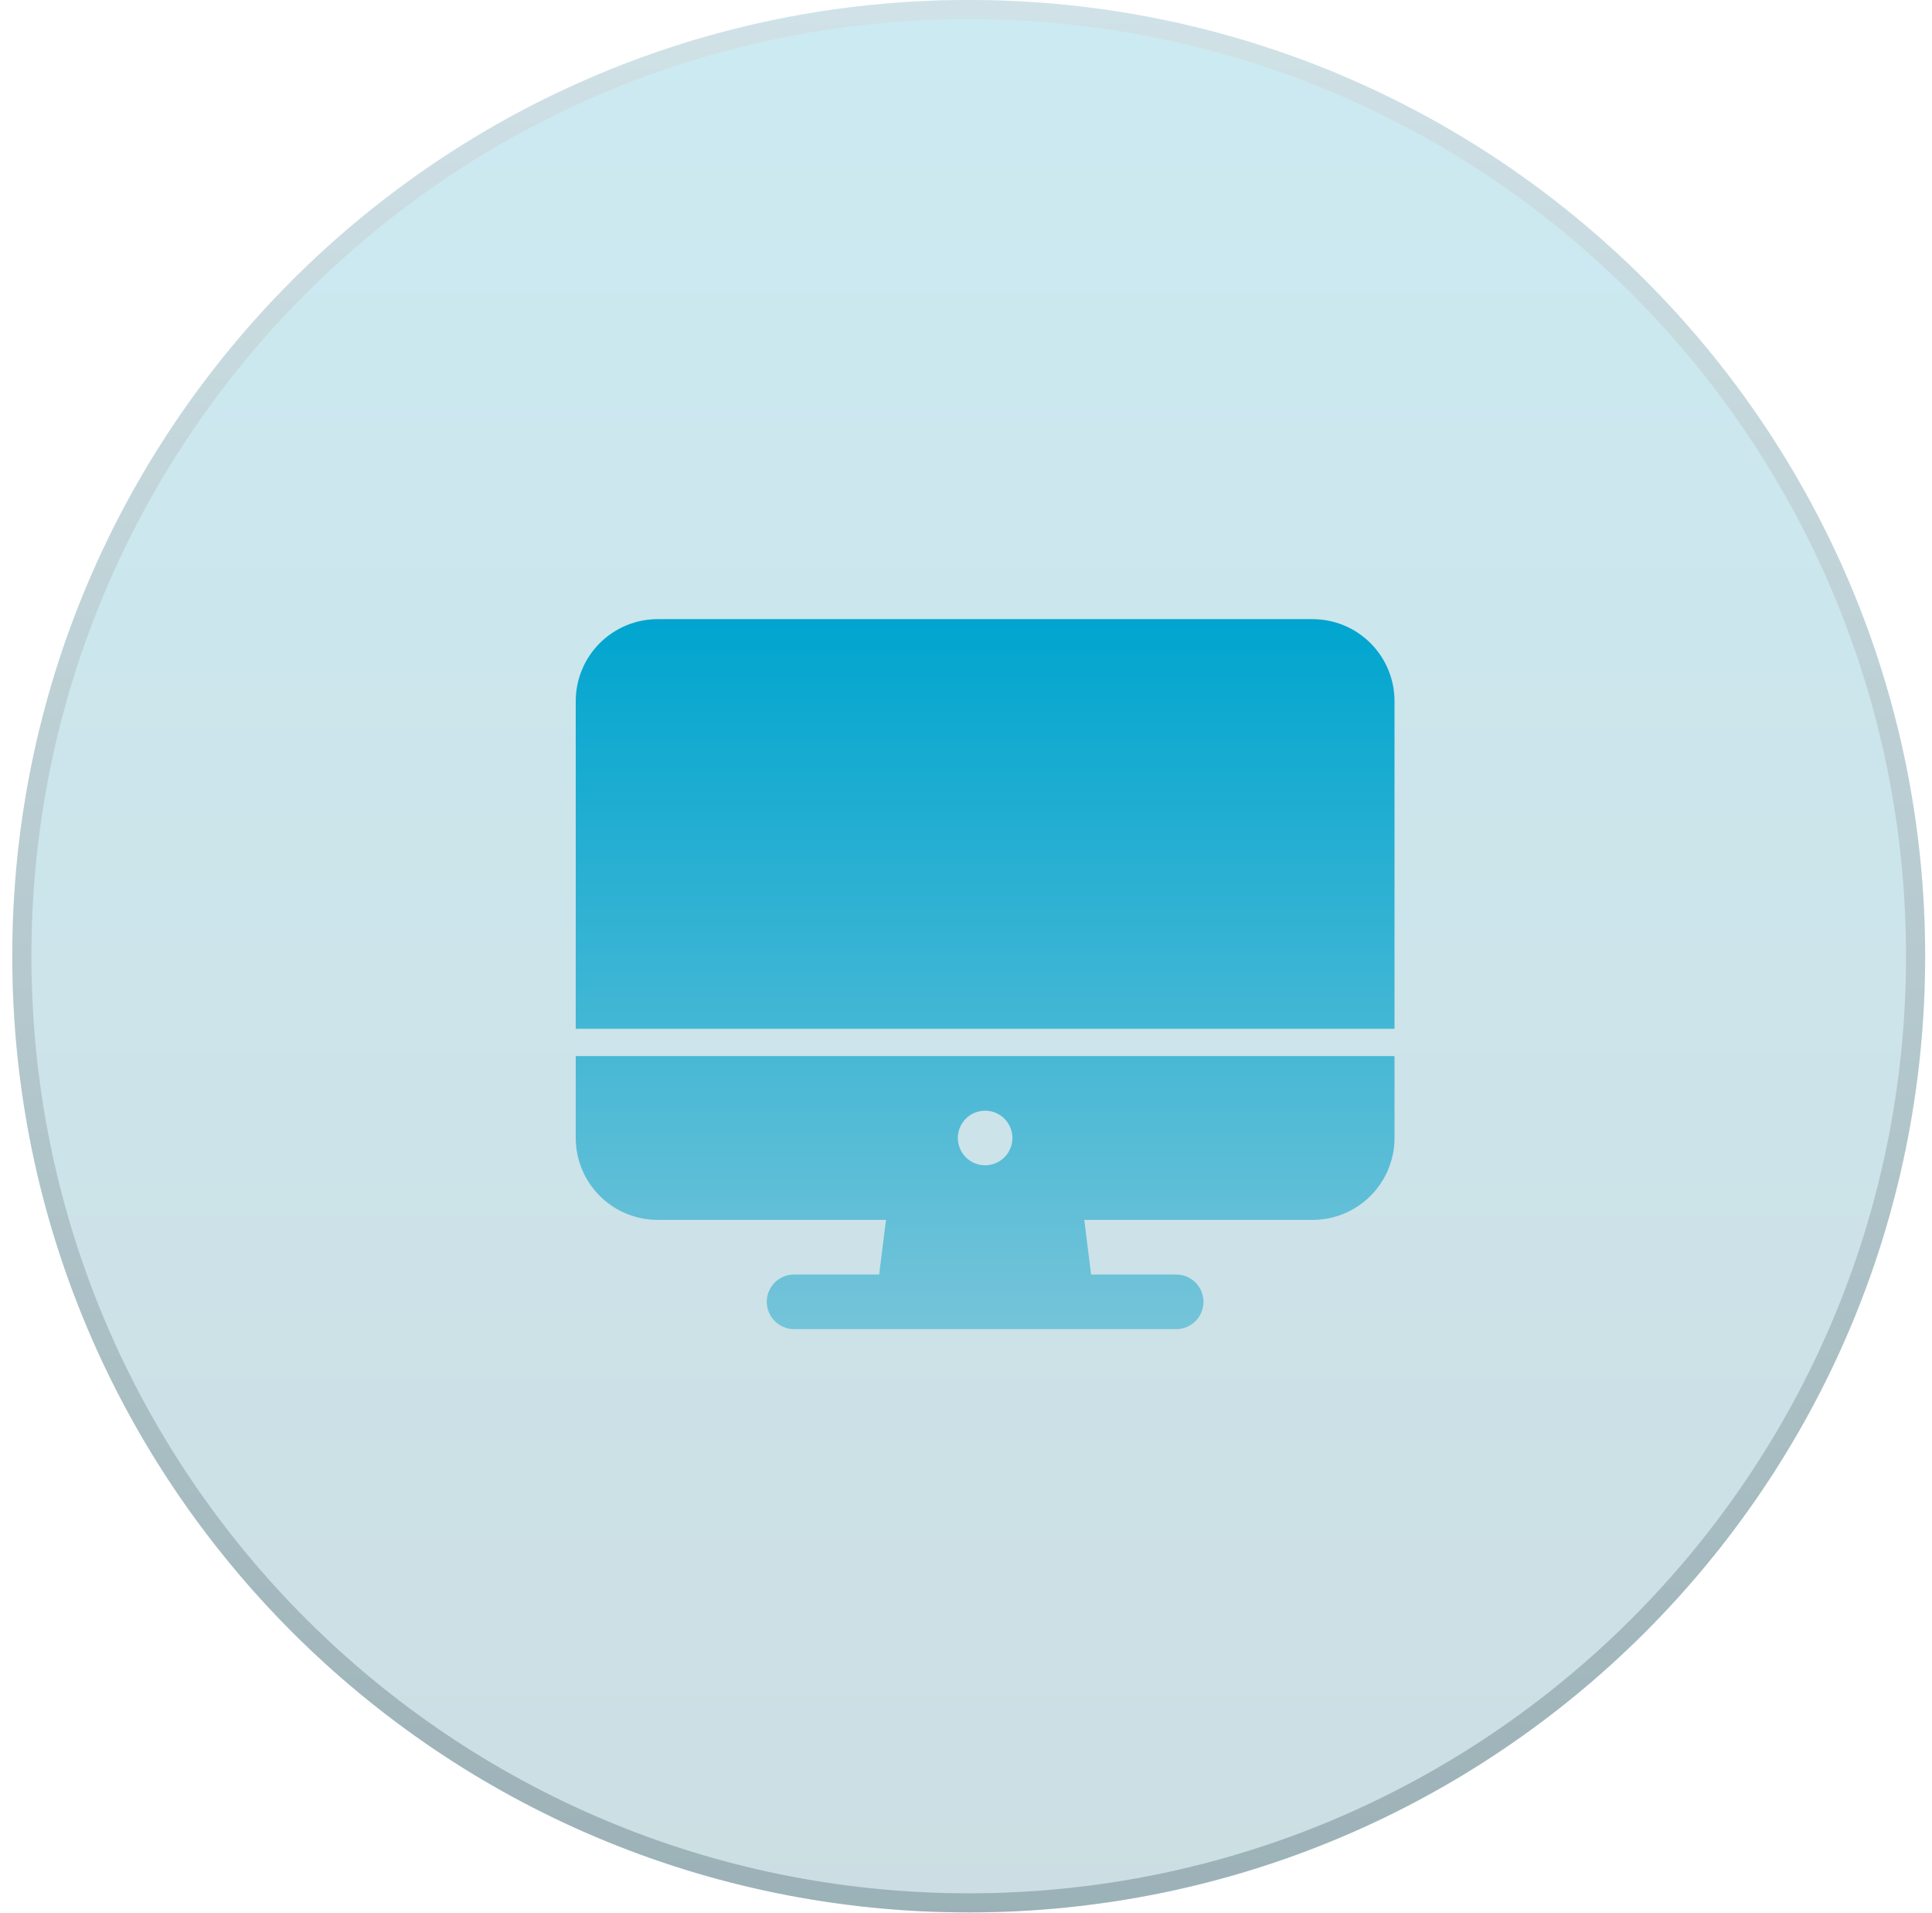
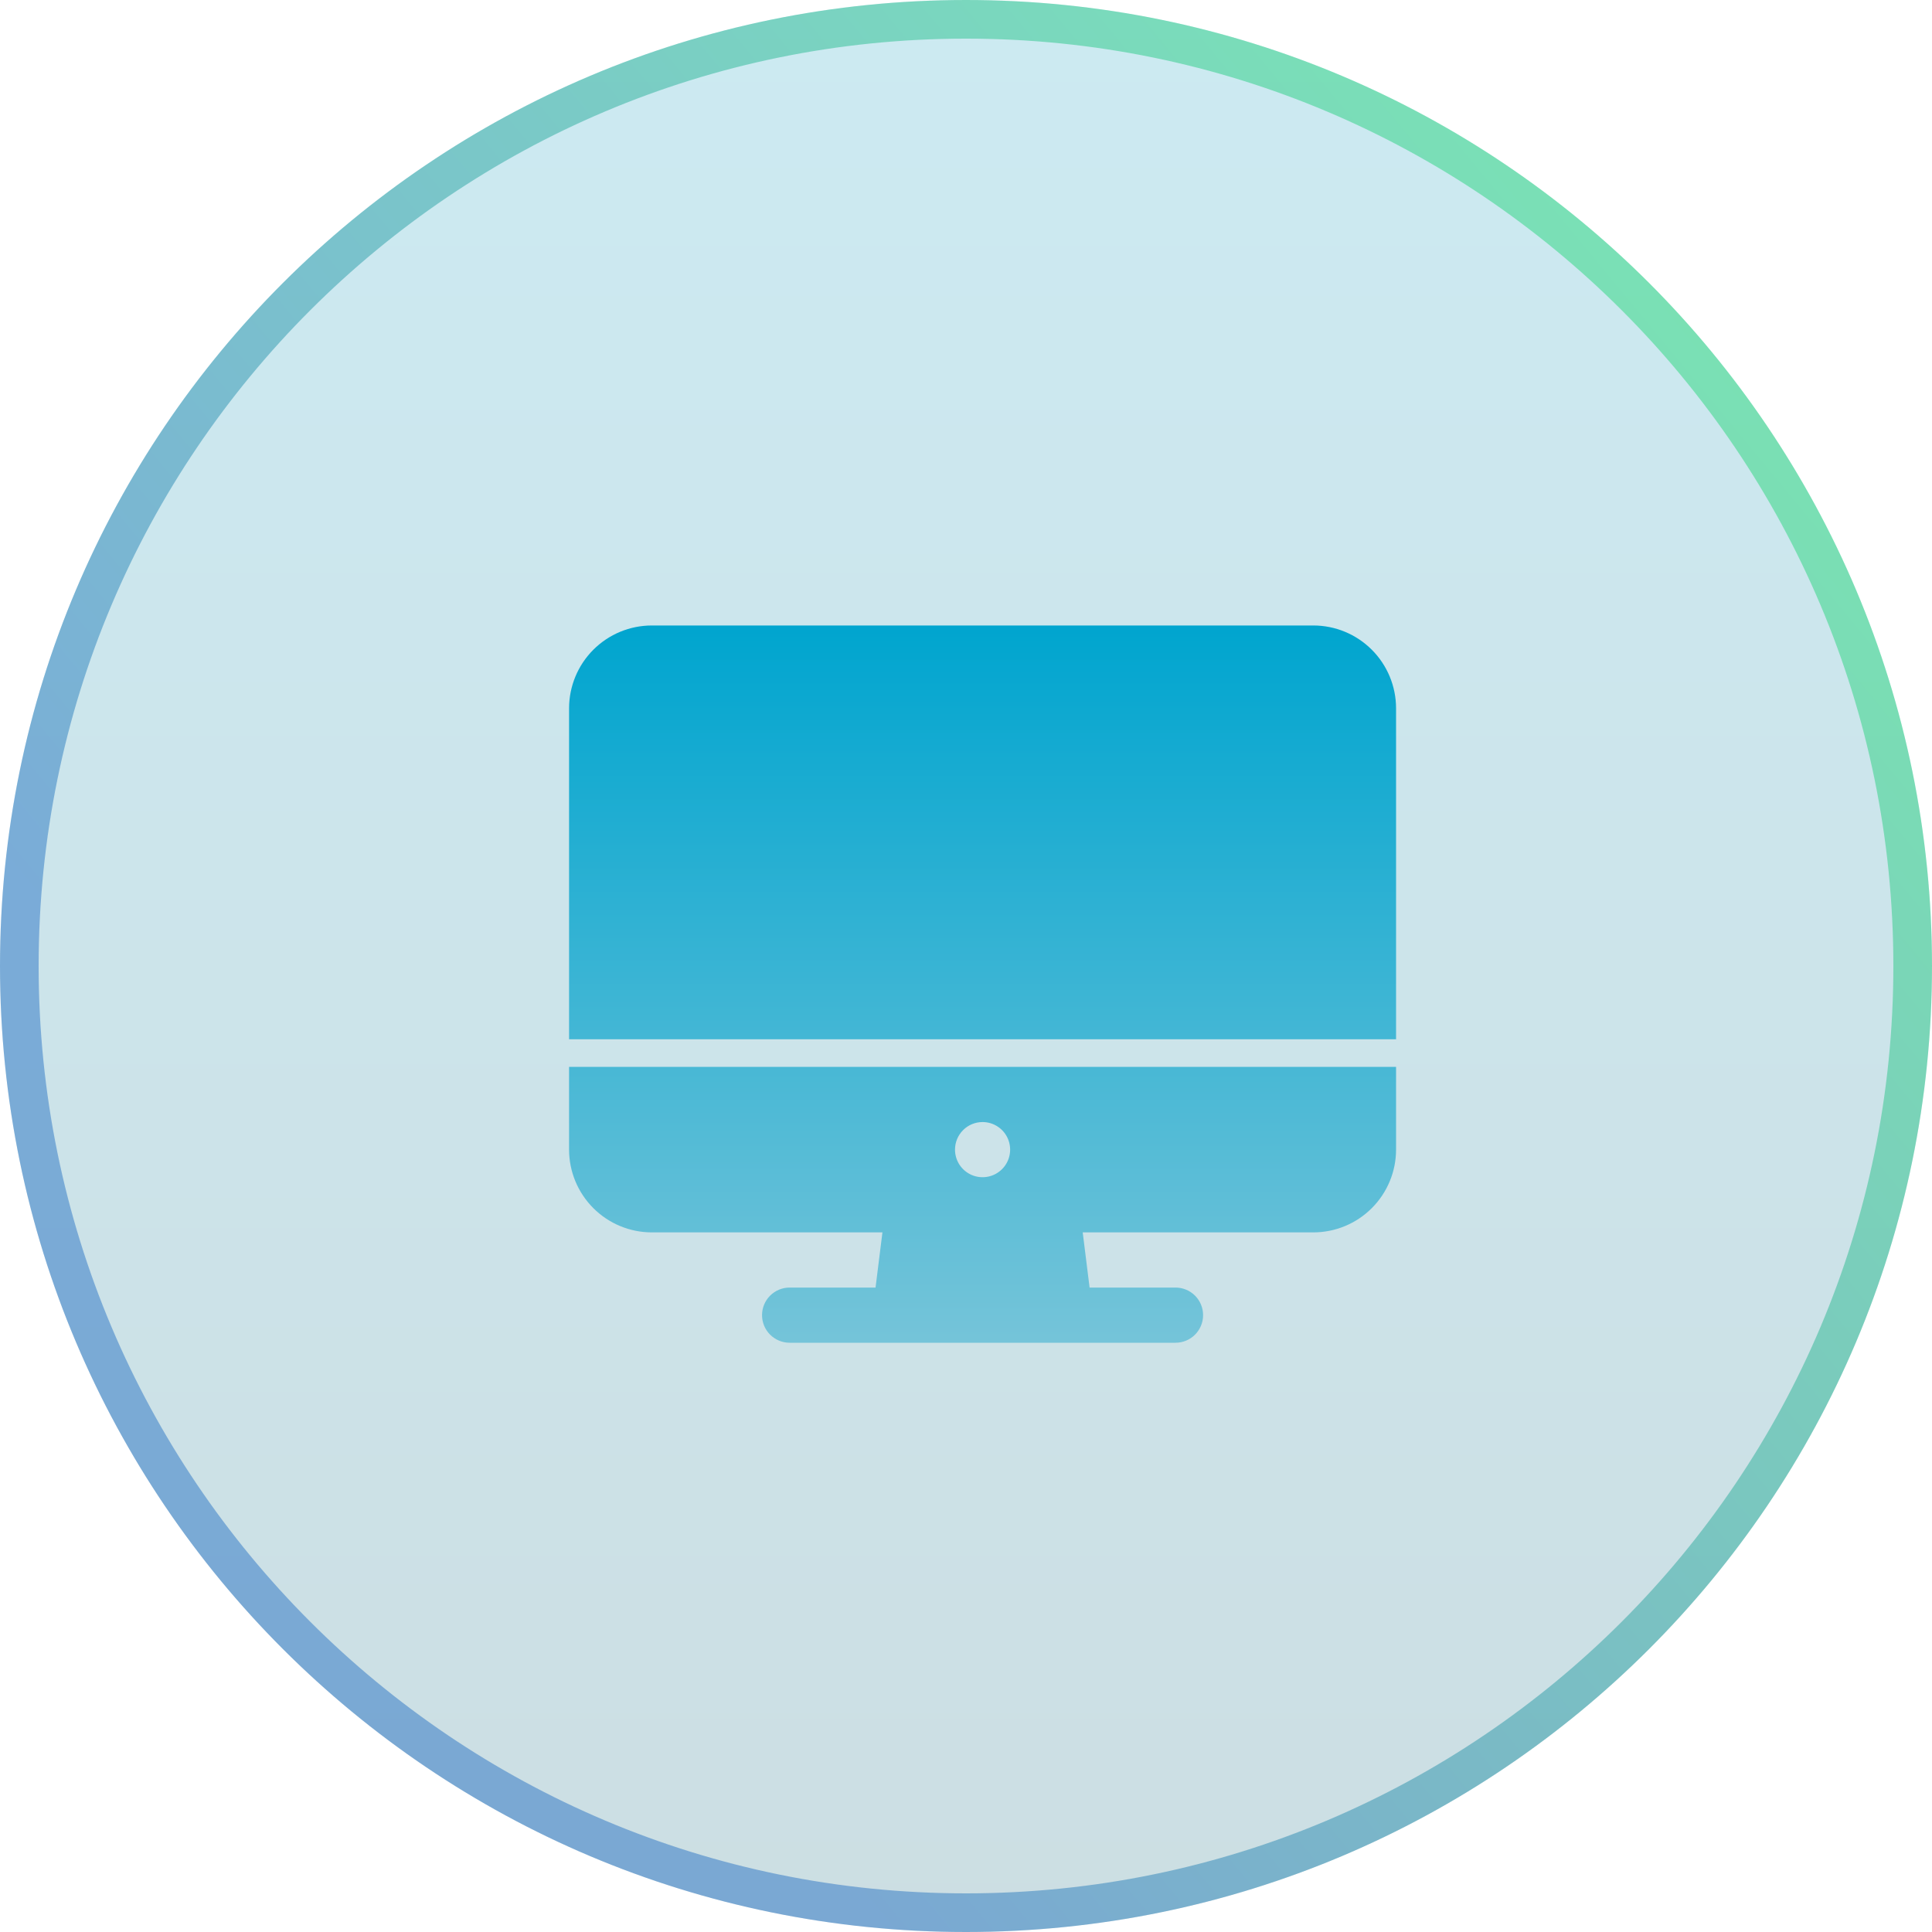
- <svg xmlns="http://www.w3.org/2000/svg" width="101" height="100" viewBox="0 0 101 100" fill="none">
+ <svg xmlns="http://www.w3.org/2000/svg" width="100" height="100" viewBox="0 0 100 100" fill="none">
  <g filter="url(#filter0_b_380_48)">
-     <circle cx="50.642" cy="50" r="50" fill="url(#paint0_linear_380_48)" fill-opacity="0.2" />
-     <circle cx="50.642" cy="50" r="49.5" stroke="url(#paint1_linear_380_48)" stroke-opacity="0.4" />
+     <circle cx="50" cy="50" r="50" fill="url(#paint0_linear_380_48)" fill-opacity="0.2" />
+     <circle cx="50" cy="50" r="49" stroke="url(#paint1_linear_380_48)" stroke-opacity="0.4" stroke-width="2" />
  </g>
-   <path d="M30.098 59.505C30.099 60.641 30.55 61.729 31.353 62.532C32.155 63.336 33.243 63.787 34.378 63.788H46.317L45.96 66.644H41.512C41.134 66.644 40.771 66.795 40.503 67.062C40.236 67.33 40.085 67.693 40.085 68.072C40.085 68.451 40.236 68.814 40.503 69.082C40.771 69.35 41.134 69.5 41.512 69.5H61.488C61.866 69.5 62.229 69.35 62.497 69.082C62.764 68.814 62.915 68.451 62.915 68.072C62.915 67.693 62.764 67.33 62.497 67.062C62.229 66.795 61.866 66.644 61.488 66.644H57.04L56.683 63.788H68.622C69.757 63.787 70.845 63.336 71.647 62.532C72.45 61.729 72.901 60.641 72.902 59.505V55.221H30.098V59.505ZM51.5 58.077C51.782 58.077 52.058 58.161 52.293 58.318C52.527 58.474 52.71 58.697 52.818 58.958C52.926 59.219 52.954 59.506 52.899 59.783C52.844 60.06 52.708 60.315 52.509 60.514C52.309 60.714 52.055 60.85 51.778 60.905C51.502 60.96 51.215 60.932 50.954 60.824C50.693 60.716 50.47 60.533 50.314 60.298C50.157 60.063 50.073 59.787 50.073 59.505C50.073 59.126 50.224 58.763 50.491 58.495C50.759 58.227 51.122 58.077 51.5 58.077ZM72.902 36.659C72.901 35.523 72.45 34.434 71.647 33.631C70.845 32.828 69.757 32.376 68.622 32.375H34.378C33.243 32.376 32.155 32.828 31.353 33.631C30.55 34.434 30.099 35.523 30.098 36.659V53.793H72.902V36.659Z" fill="url(#paint2_linear_380_48)" />
+   <path d="M29.455 59.505C29.456 60.641 29.908 61.729 30.71 62.532C31.513 63.336 32.601 63.787 33.736 63.788H45.675L45.318 66.644H40.87C40.491 66.644 40.129 66.795 39.861 67.062C39.593 67.33 39.443 67.693 39.443 68.072C39.443 68.451 39.593 68.814 39.861 69.082C40.129 69.35 40.491 69.5 40.87 69.5H60.845C61.224 69.5 61.587 69.35 61.854 69.082C62.122 68.814 62.272 68.451 62.272 68.072C62.272 67.693 62.122 67.33 61.854 67.062C61.587 66.795 61.224 66.644 60.845 66.644H56.397L56.041 63.788H67.98C69.115 63.787 70.203 63.336 71.005 62.532C71.808 61.729 72.259 60.641 72.26 59.505V55.221H29.455V59.505ZM50.858 58.077C51.14 58.077 51.416 58.161 51.65 58.318C51.885 58.474 52.068 58.697 52.176 58.958C52.284 59.219 52.312 59.506 52.257 59.783C52.202 60.06 52.066 60.315 51.867 60.514C51.667 60.714 51.413 60.85 51.136 60.905C50.859 60.96 50.572 60.932 50.312 60.824C50.051 60.716 49.828 60.533 49.671 60.298C49.514 60.063 49.431 59.787 49.431 59.505C49.431 59.126 49.581 58.763 49.849 58.495C50.116 58.227 50.479 58.077 50.858 58.077ZM72.26 36.659C72.259 35.523 71.808 34.434 71.005 33.631C70.203 32.828 69.115 32.376 67.98 32.375H33.736C32.601 32.376 31.513 32.828 30.71 33.631C29.908 34.434 29.456 35.523 29.455 36.659V53.793H72.26V36.659Z" fill="url(#paint2_linear_380_48)" />
  <defs>
-     <filter id="filter0_b_380_48" x="-3.358" y="-4" width="108" height="108" filterUnits="userSpaceOnUse" color-interpolation-filters="sRGB">
+     <filter id="filter0_b_380_48" x="-4" y="-4" width="108" height="108" filterUnits="userSpaceOnUse" color-interpolation-filters="sRGB">
      <feFlood flood-opacity="0" result="BackgroundImageFix" />
      <feGaussianBlur in="BackgroundImageFix" stdDeviation="2" />
      <feComposite in2="SourceAlpha" operator="in" result="effect1_backgroundBlur_380_48" />
      <feBlend mode="normal" in="SourceGraphic" in2="effect1_backgroundBlur_380_48" result="shape" />
    </filter>
-     <linearGradient id="paint0_linear_380_48" x1="50.642" y1="0" x2="50.642" y2="100" gradientUnits="userSpaceOnUse">
+     <linearGradient id="paint0_linear_380_48" x1="50" y1="0" x2="50" y2="100" gradientUnits="userSpaceOnUse">
      <stop stop-color="#0096BD" />
      <stop offset="1" stop-color="#005B72" />
    </linearGradient>
-     <linearGradient id="paint1_linear_380_48" x1="50.642" y1="0" x2="50.642" y2="100" gradientUnits="userSpaceOnUse">
-       <stop stop-color="#D7D7D7" />
-       <stop offset="1" stop-color="#526F76" />
+     <linearGradient id="paint1_linear_380_48" x1="25.358" y1="75.5" x2="93.321" y2="19.326" gradientUnits="userSpaceOnUse">
+       <stop stop-color="#0057BB" />
+       <stop offset="1" stop-color="#00DA5A" />
    </linearGradient>
-     <linearGradient id="paint2_linear_380_48" x1="51.5" y1="32.375" x2="51.5" y2="69.5" gradientUnits="userSpaceOnUse">
+     <linearGradient id="paint2_linear_380_48" x1="50.858" y1="32.375" x2="50.858" y2="69.5" gradientUnits="userSpaceOnUse">
      <stop stop-color="#00A5CF" />
      <stop offset="1" stop-color="#75C4D9" />
    </linearGradient>
  </defs>
</svg>
